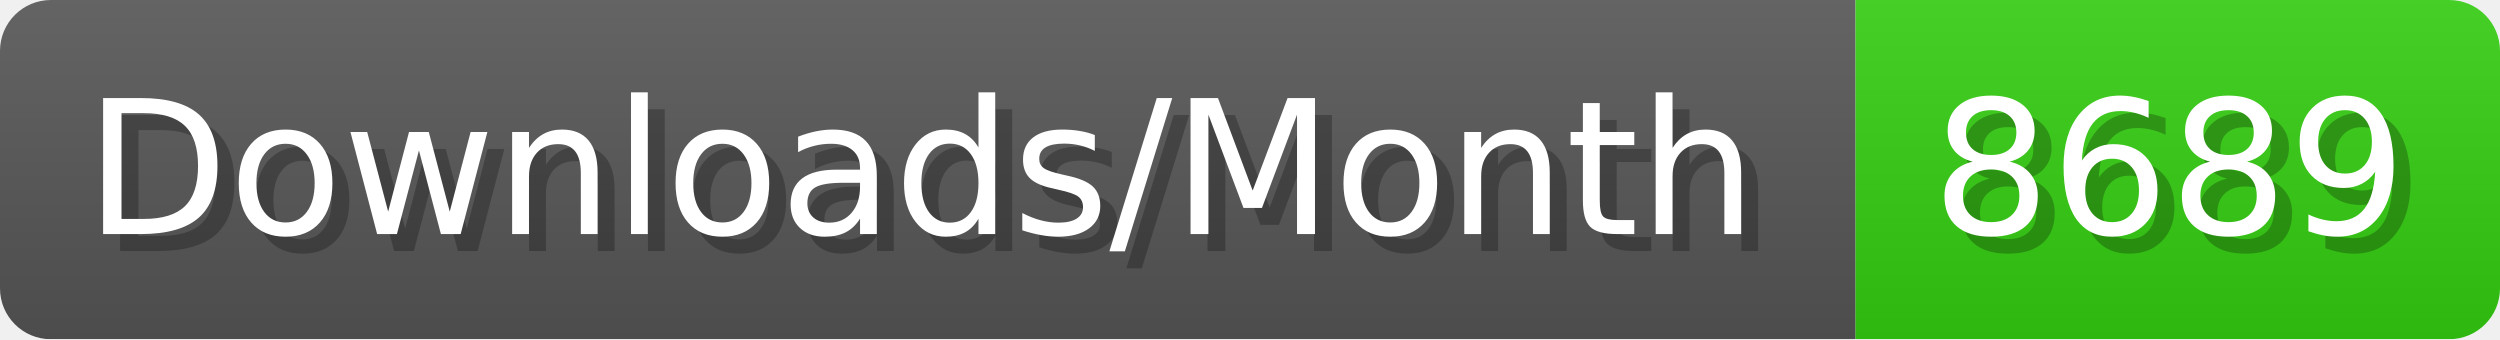
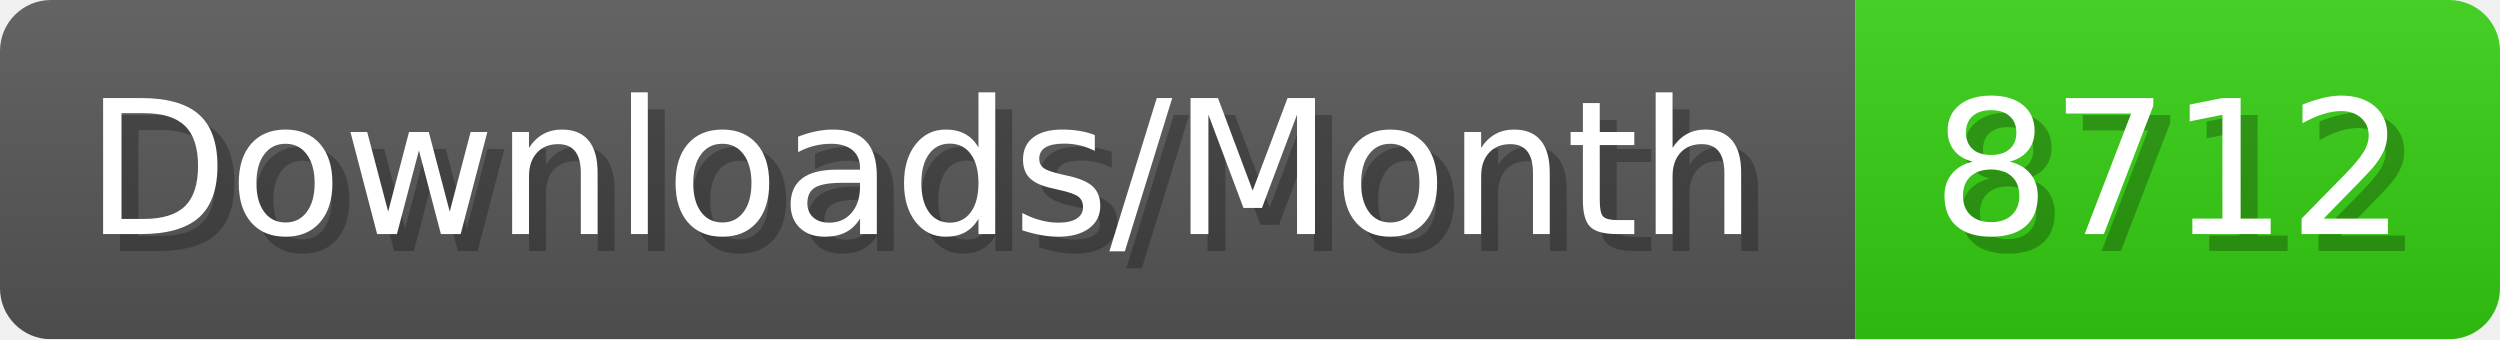
- <svg xmlns="http://www.w3.org/2000/svg" width="147.4" height="20" viewBox="0 0 1474 200" role="img" aria-label="Downloads/Month: 8689">
+ <svg xmlns="http://www.w3.org/2000/svg" width="147.4" height="20" viewBox="0 0 1474 200" role="img" aria-label="Downloads/Month: 8712">
  <linearGradient id="YlXUI" x2="0" y2="100%">
    <stop offset="0" stop-opacity=".1" stop-color="#EEE" />
    <stop offset="1" stop-opacity=".1" />
  </linearGradient>
  <mask id="JHhop">
    <rect width="1474" height="200" rx="30" fill="#FFF" />
  </mask>
  <g mask="url(#JHhop)">
    <rect width="1094" height="200" fill="#555" />
    <rect width="380" height="200" fill="#3C1" x="1094" />
    <rect width="1474" height="200" fill="url(#YlXUI)" />
  </g>
  <g aria-hidden="true" fill="#fff" text-anchor="start" font-family="Verdana,DejaVu Sans,sans-serif" font-size="110">
    <text x="60" y="148" textLength="994" fill="#000" opacity="0.25">Downloads/Month</text>
    <text x="50" y="138" textLength="994">Downloads/Month</text>
-     <text x="1149" y="148" textLength="280" fill="#000" opacity="0.25">8689</text>
-     <text x="1139" y="138" textLength="280">8689</text>
+     <text x="1149" y="148" textLength="280" fill="#000" opacity="0.25">8712</text>
+     <text x="1139" y="138" textLength="280">8712</text>
  </g>
</svg>
